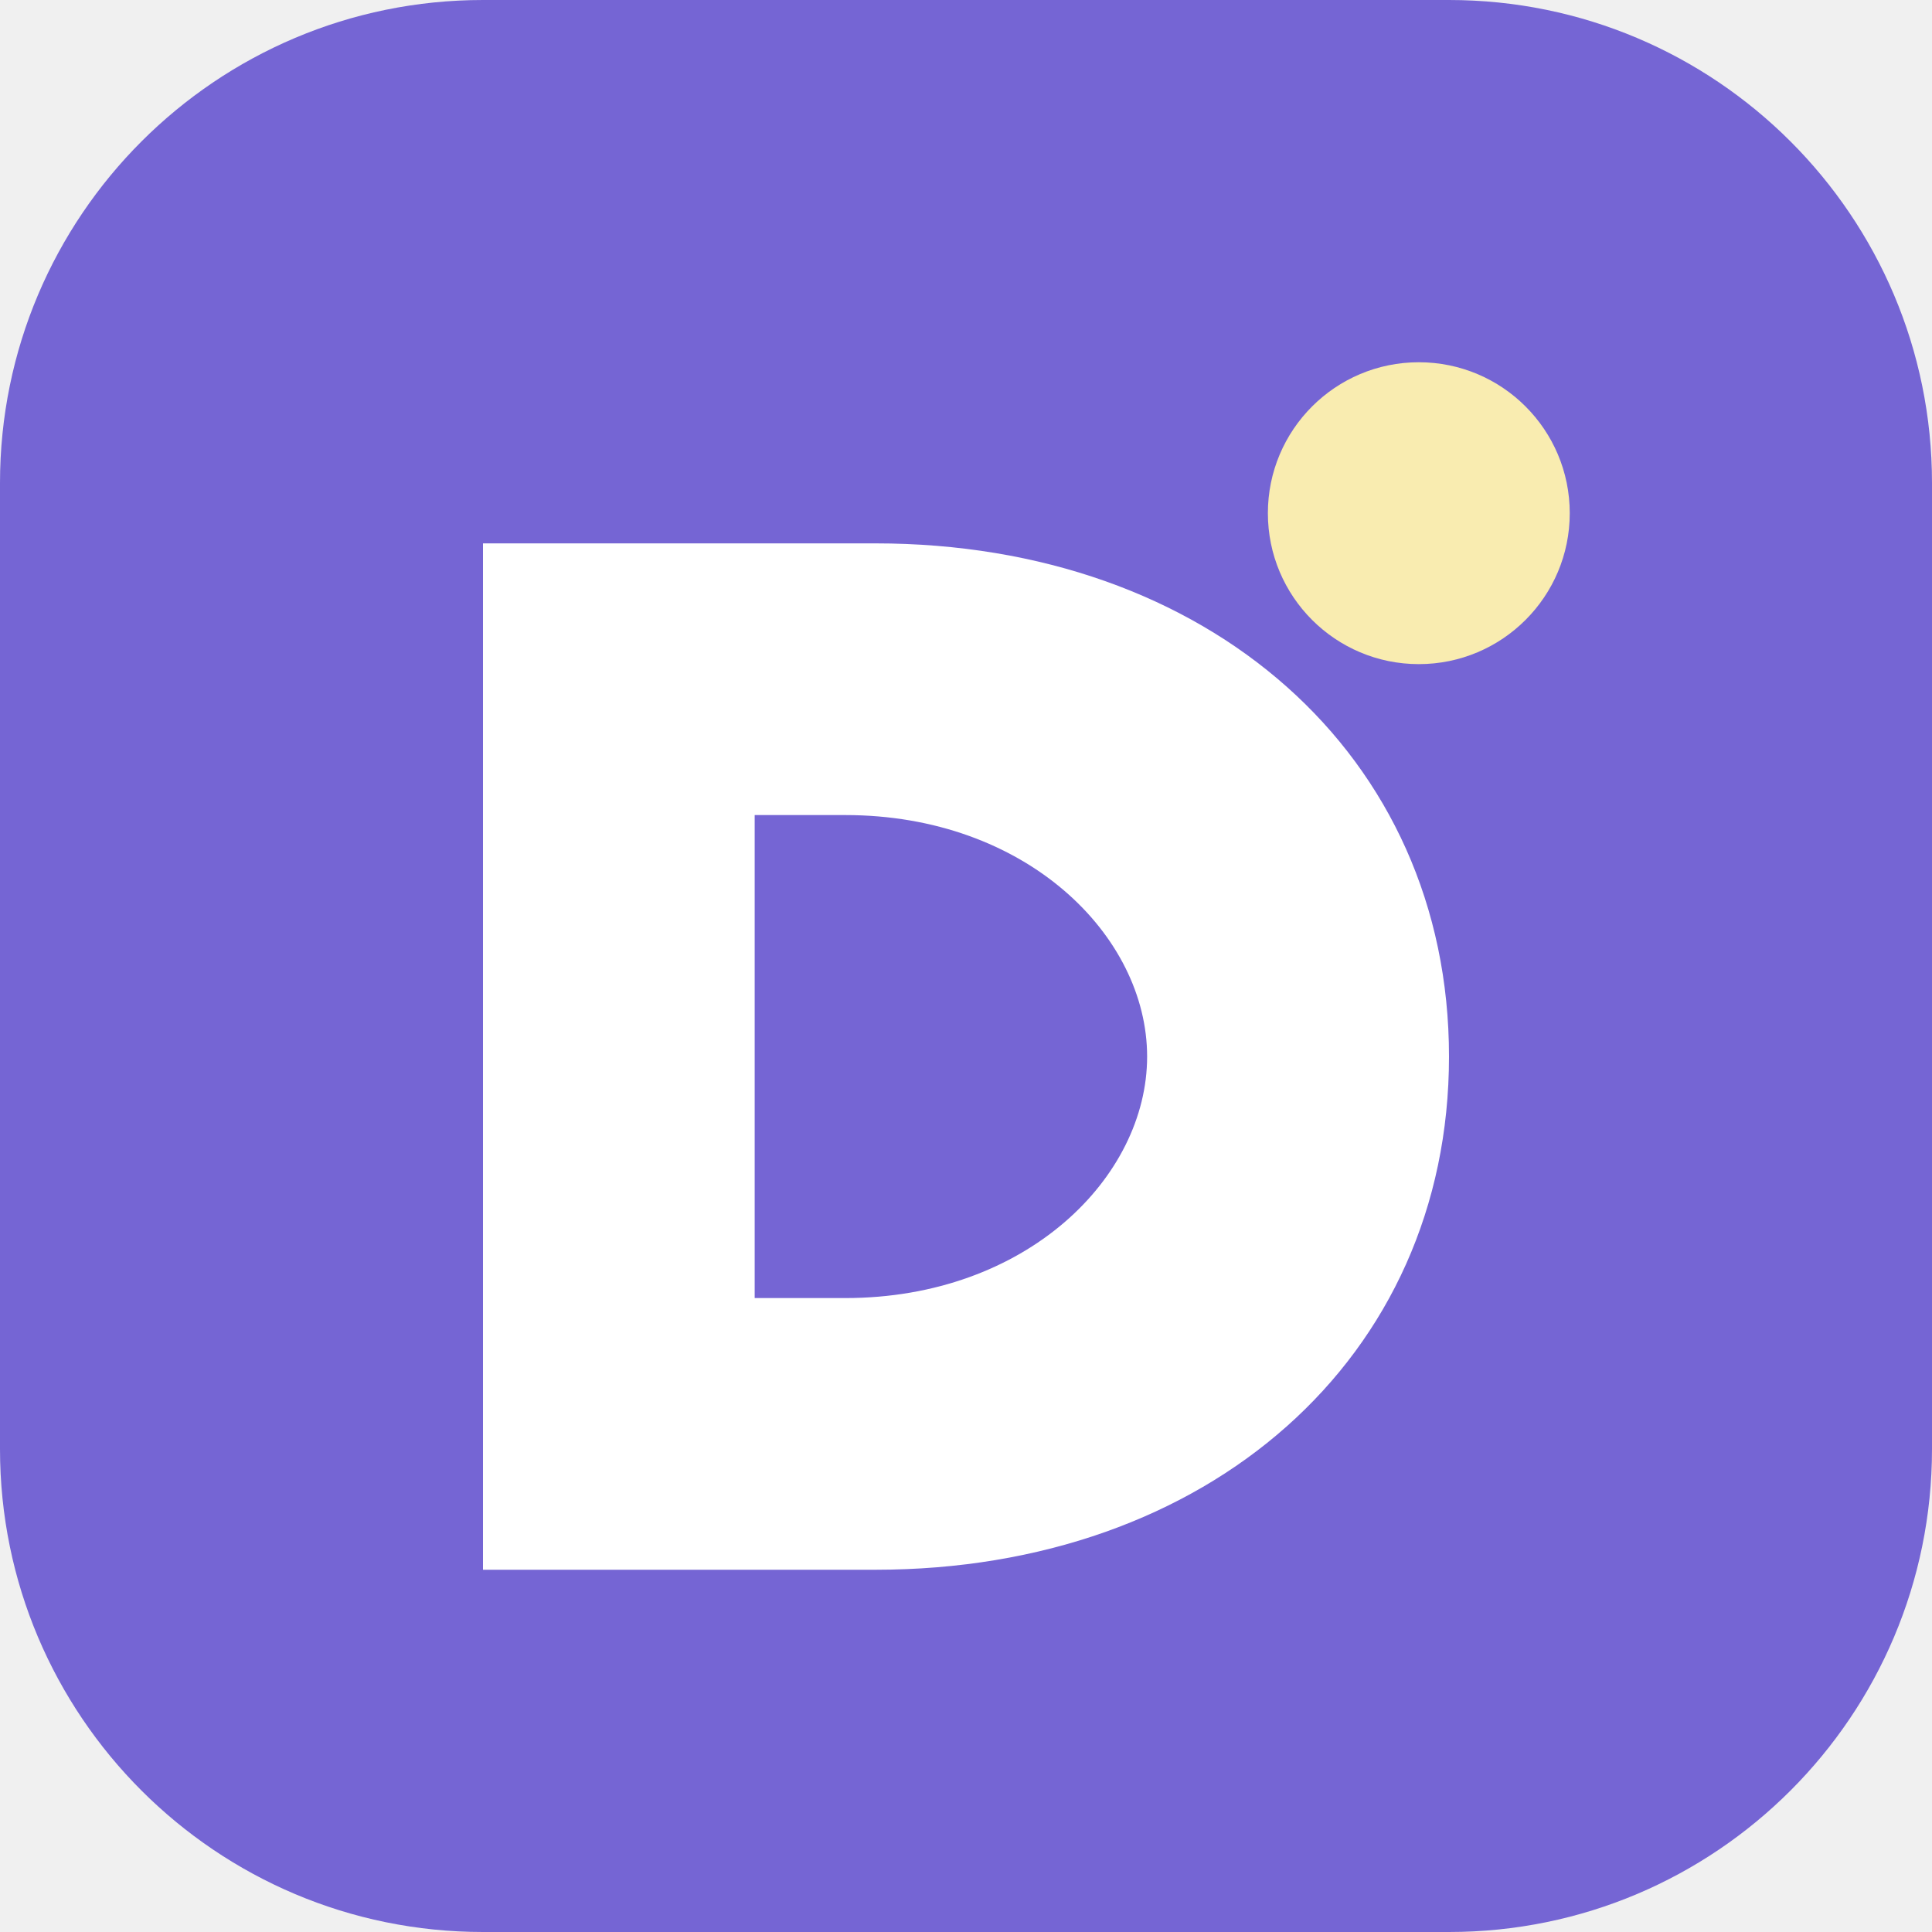
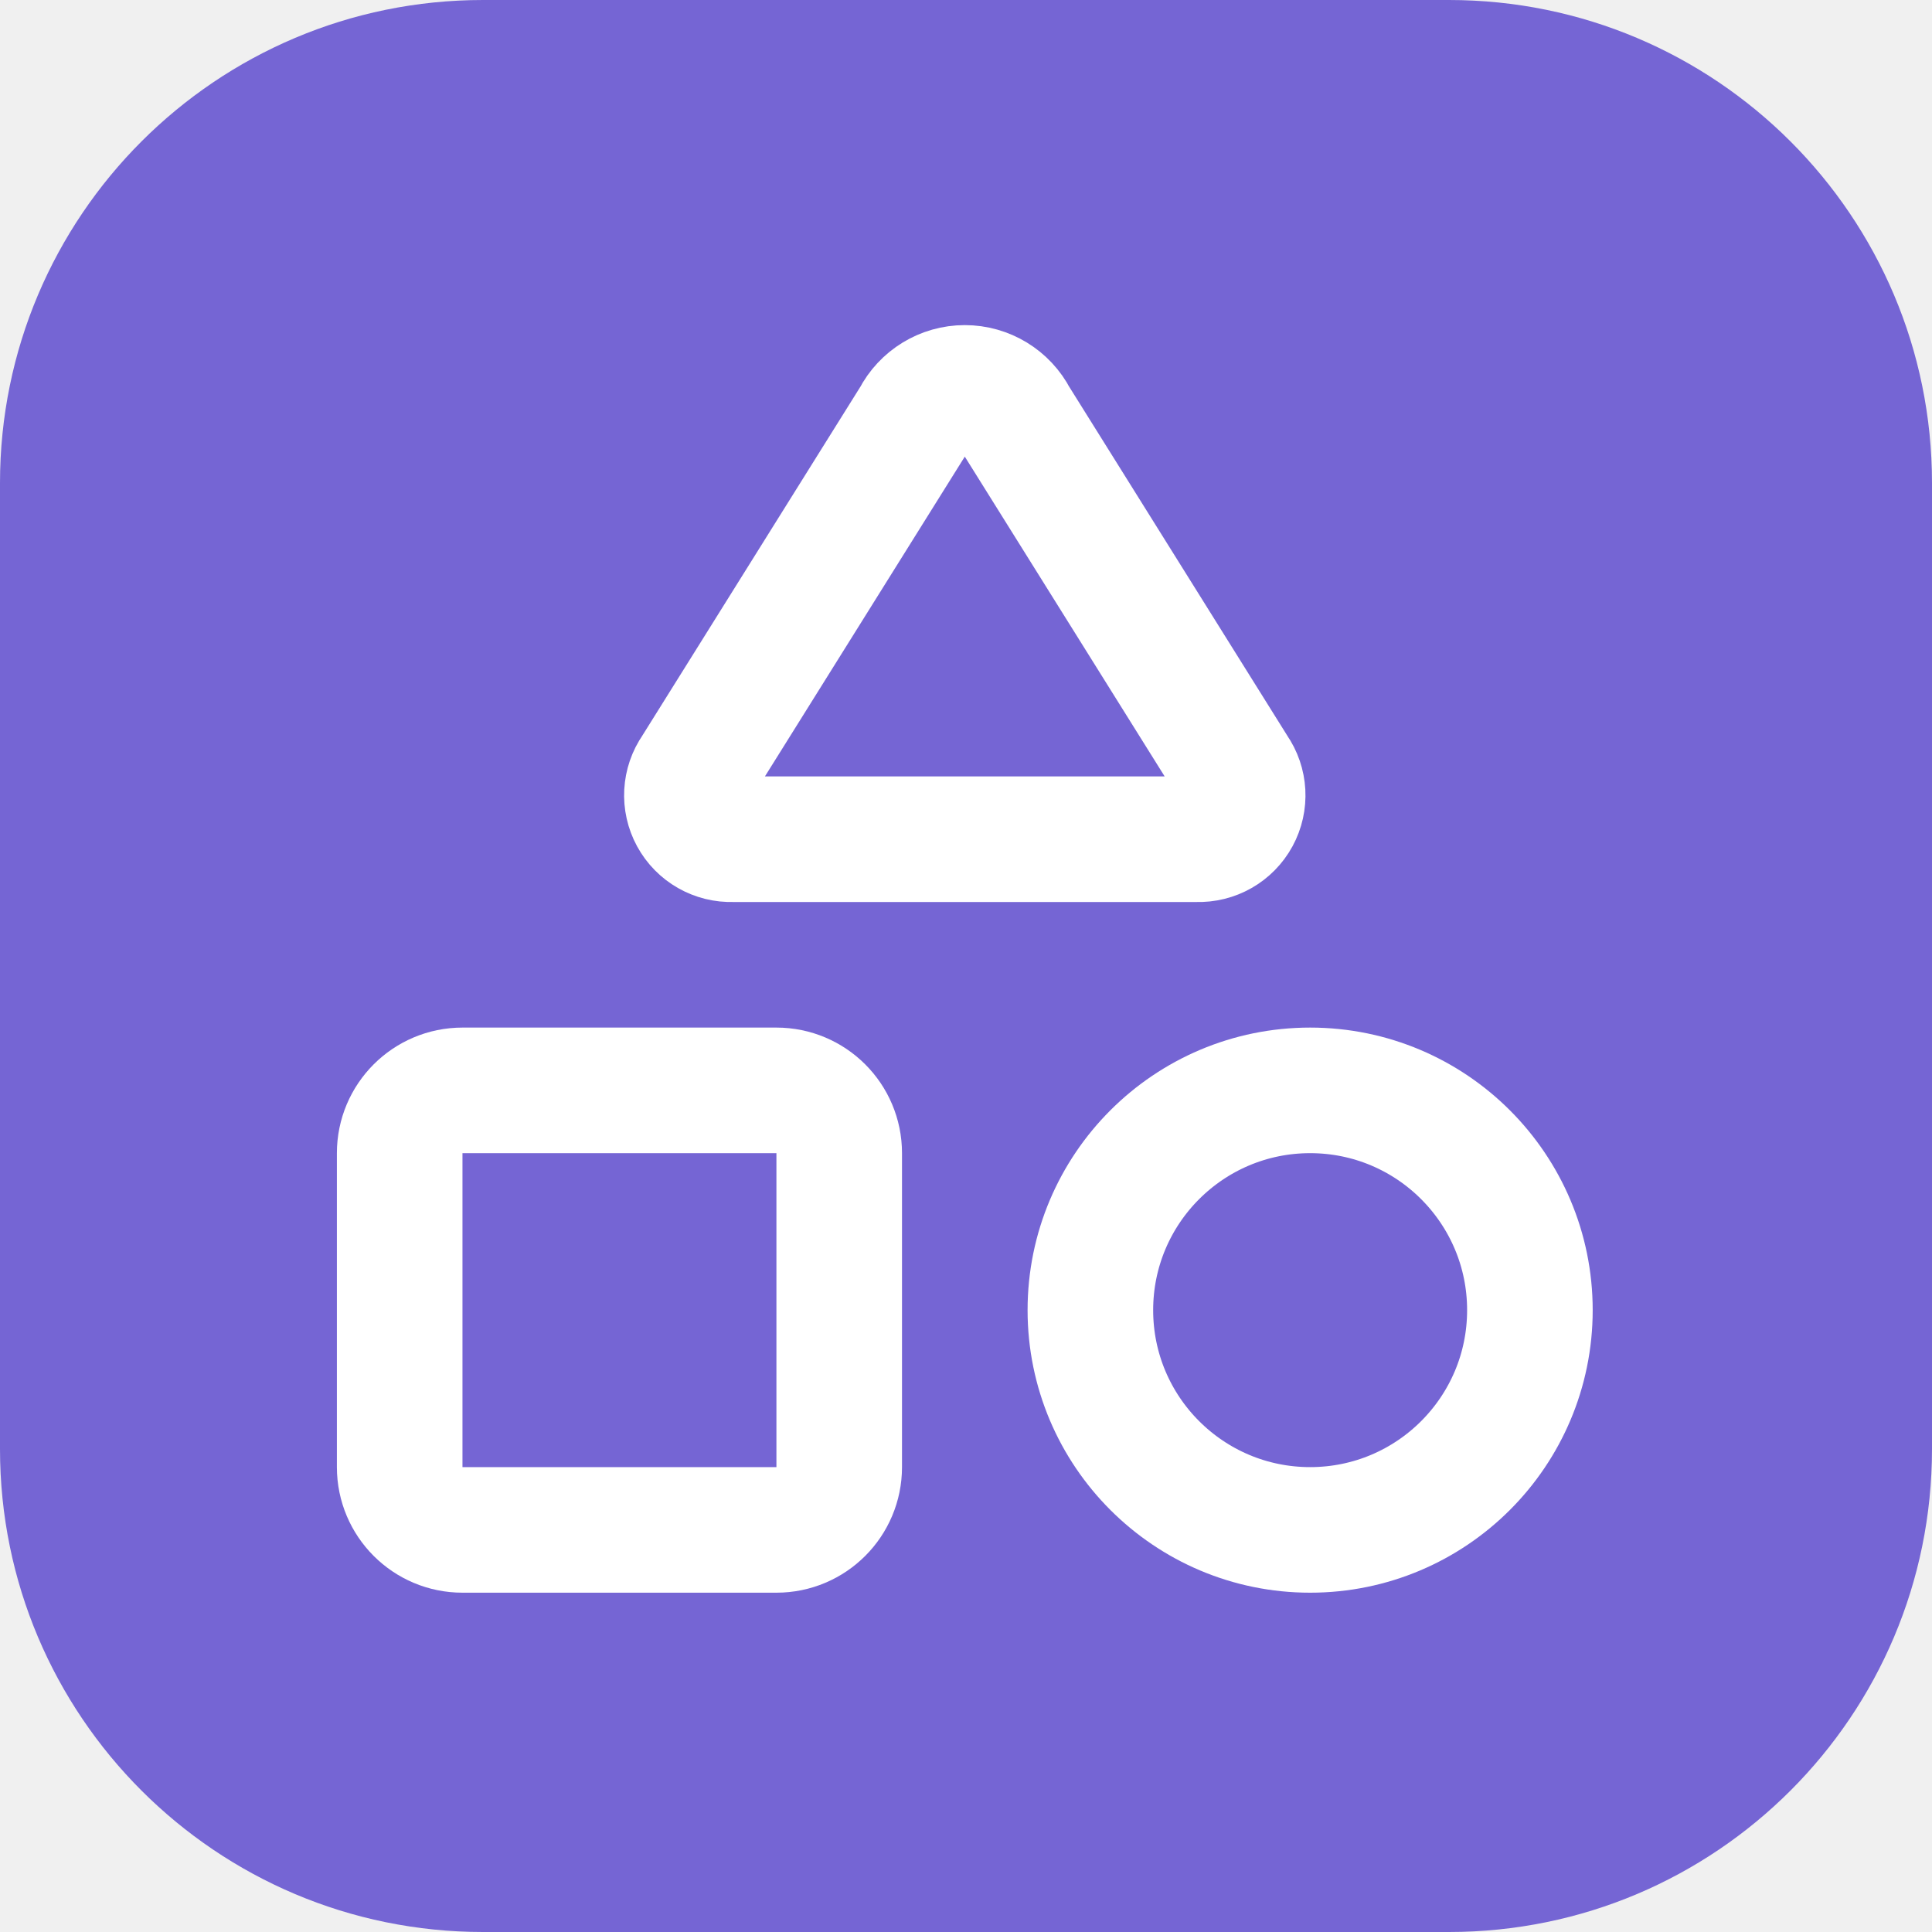
<svg xmlns="http://www.w3.org/2000/svg" viewBox="0 0 64 64">
  <rect width="64" height="64" rx="16" fill="#7565d4" />
-   <path d="M16 18h13c11 0 19 7 19 17S40 52 29 52H16V18zm12 25c6 0 10-4 10-8s-4-8-10-8h-3v16h3z" fill="#fff" />
-   <circle cx="47" cy="17" r="5" fill="#f9ecb0" />
+   <g transform="translate(7 7) scale(2.08)" fill="none" stroke="#fff" stroke-width="2" stroke-linecap="round" stroke-linejoin="round">
+     <path d="M8.3 10a.7.7 0 0 1-.6-1.1l3.5-5.6a.9.9 0 0 1 1.6 0l3.5 5.6a.7.7 0 0 1-.6 1.1z" />
+     <rect x="3" y="14" width="7" height="7" rx="1" />
+     <circle cx="17.5" cy="17.5" r="3.5" />
+   </g>
</svg>
